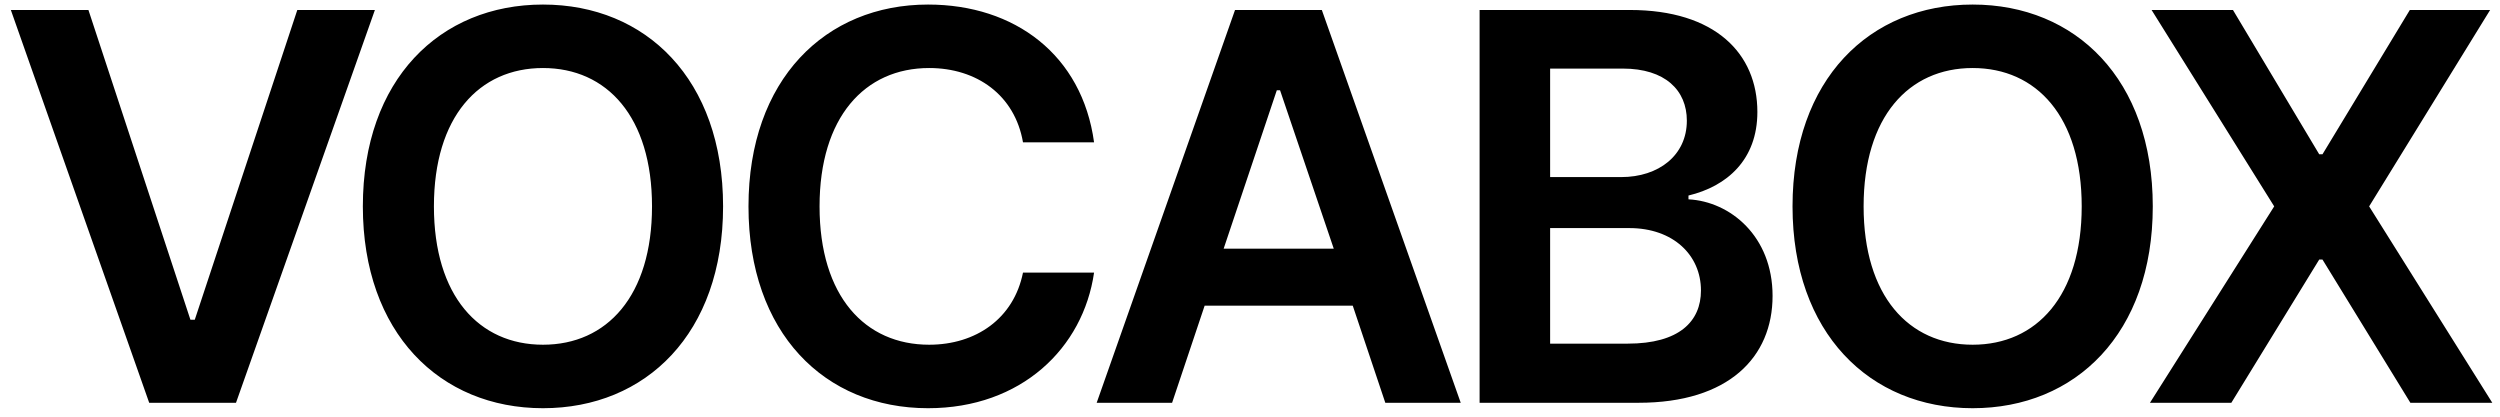
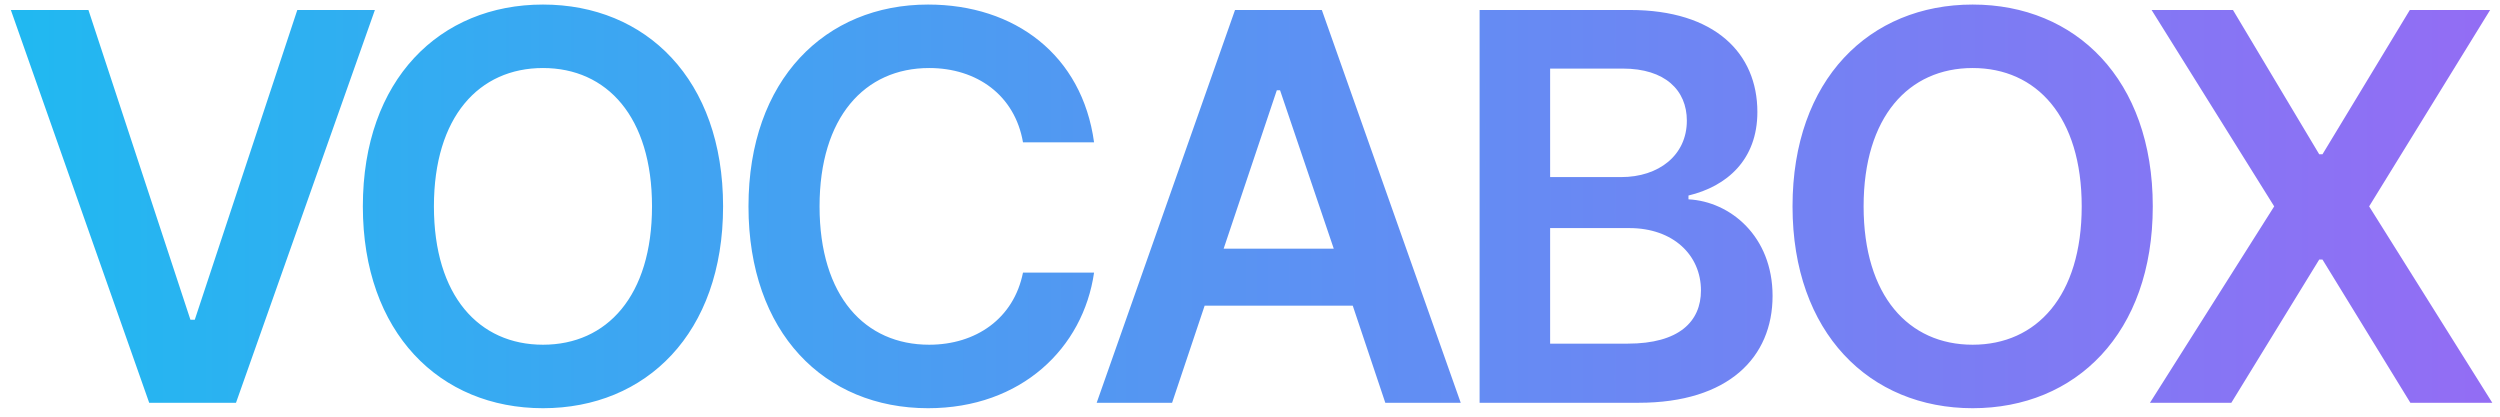
<svg xmlns="http://www.w3.org/2000/svg" width="180" height="30" viewBox="0 0 180 30" fill="none">
  <path d="M6.367 0.719L13.711 23.023H14.023L21.406 0.719H26.992L16.992 29H10.742L0.781 0.719H6.367ZM52.062 14.859C52.062 24 46.516 29.391 39.094 29.391C31.672 29.391 26.125 23.961 26.125 14.859C26.125 5.719 31.672 0.328 39.094 0.328C46.516 0.328 52.062 5.719 52.062 14.859ZM46.945 14.859C46.945 8.414 43.703 4.898 39.094 4.898C34.484 4.898 31.242 8.414 31.242 14.859C31.242 21.305 34.484 24.82 39.094 24.82C43.703 24.82 46.945 21.305 46.945 14.859ZM73.656 10.25C73.07 6.852 70.336 4.898 66.898 4.898C62.25 4.898 59.008 8.453 59.008 14.859C59.008 21.344 62.289 24.82 66.898 24.82C70.258 24.82 72.992 22.945 73.656 19.625H78.773C77.992 25.055 73.539 29.391 66.82 29.391C59.359 29.391 53.891 23.961 53.891 14.859C53.891 5.719 59.438 0.328 66.82 0.328C73.07 0.328 77.914 3.961 78.773 10.25H73.656ZM84.391 29H78.961L88.922 0.719H95.172L105.172 29H99.742L97.398 22.008H86.734L84.391 29ZM88.102 17.906H96.031L92.164 6.5H91.93L88.102 17.906ZM106.531 29V0.719H117.352C123.484 0.719 126.531 3.844 126.531 8.062C126.531 11.5 124.344 13.414 121.57 14.078V14.352C124.578 14.508 127.625 17.008 127.625 21.305C127.625 25.719 124.461 29 117.977 29H106.531ZM117.195 24.742C120.906 24.742 122.469 23.141 122.469 20.914C122.469 18.375 120.477 16.422 117.312 16.422H111.609V24.742H117.195ZM116.727 12.75C119.422 12.75 121.453 11.188 121.453 8.688C121.453 6.5 119.891 4.938 116.844 4.938H111.609V12.75H116.727ZM155 14.859C155 24 149.453 29.391 142.031 29.391C134.609 29.391 129.062 23.961 129.062 14.859C129.062 5.719 134.609 0.328 142.031 0.328C149.453 0.328 155 5.719 155 14.859ZM149.883 14.859C149.883 8.414 146.641 4.898 142.031 4.898C137.422 4.898 134.18 8.414 134.18 14.859C134.18 21.305 137.422 24.82 142.031 24.82C146.641 24.82 149.883 21.305 149.883 14.859ZM160.773 0.719L166.984 11.109H167.219L173.508 0.719H179.289L170.578 14.859L179.445 29H173.547L167.219 18.688H166.984L160.656 29H154.797L163.742 14.859L154.914 0.719H160.773Z" fill="url(#paint0_linear_421_24)" />
  <defs>
    <linearGradient id="paint0_linear_421_24" x1="0" y1="15" x2="181" y2="15" gradientUnits="userSpaceOnUse">
-       <stop stopColor="#20B9F1" />
-       <stop offset="1" stopColor="#946CF4" />
+       <stop stop-color="#20B9F1" />
+       <stop offset="1" stop-color="#946CF4" />
    </linearGradient>
  </defs>
</svg>
